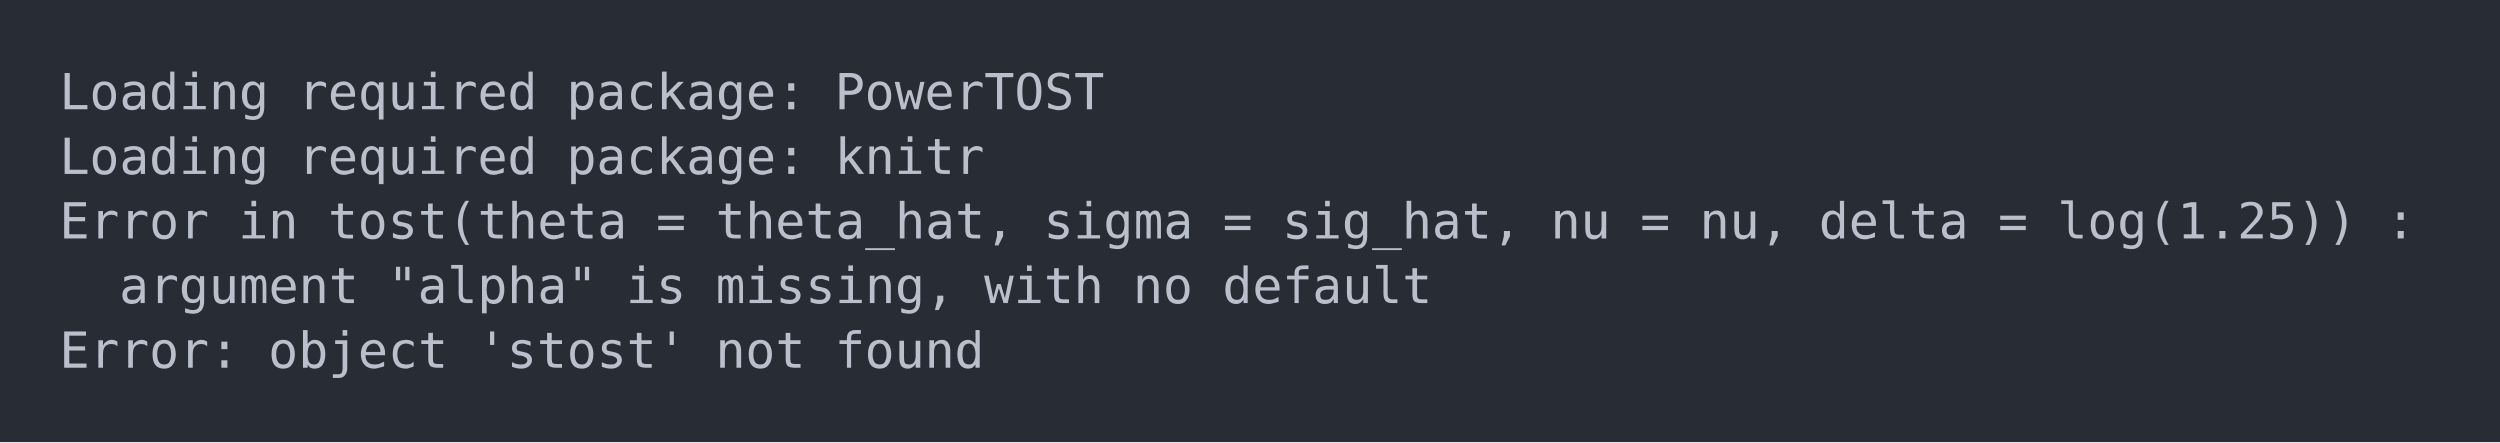
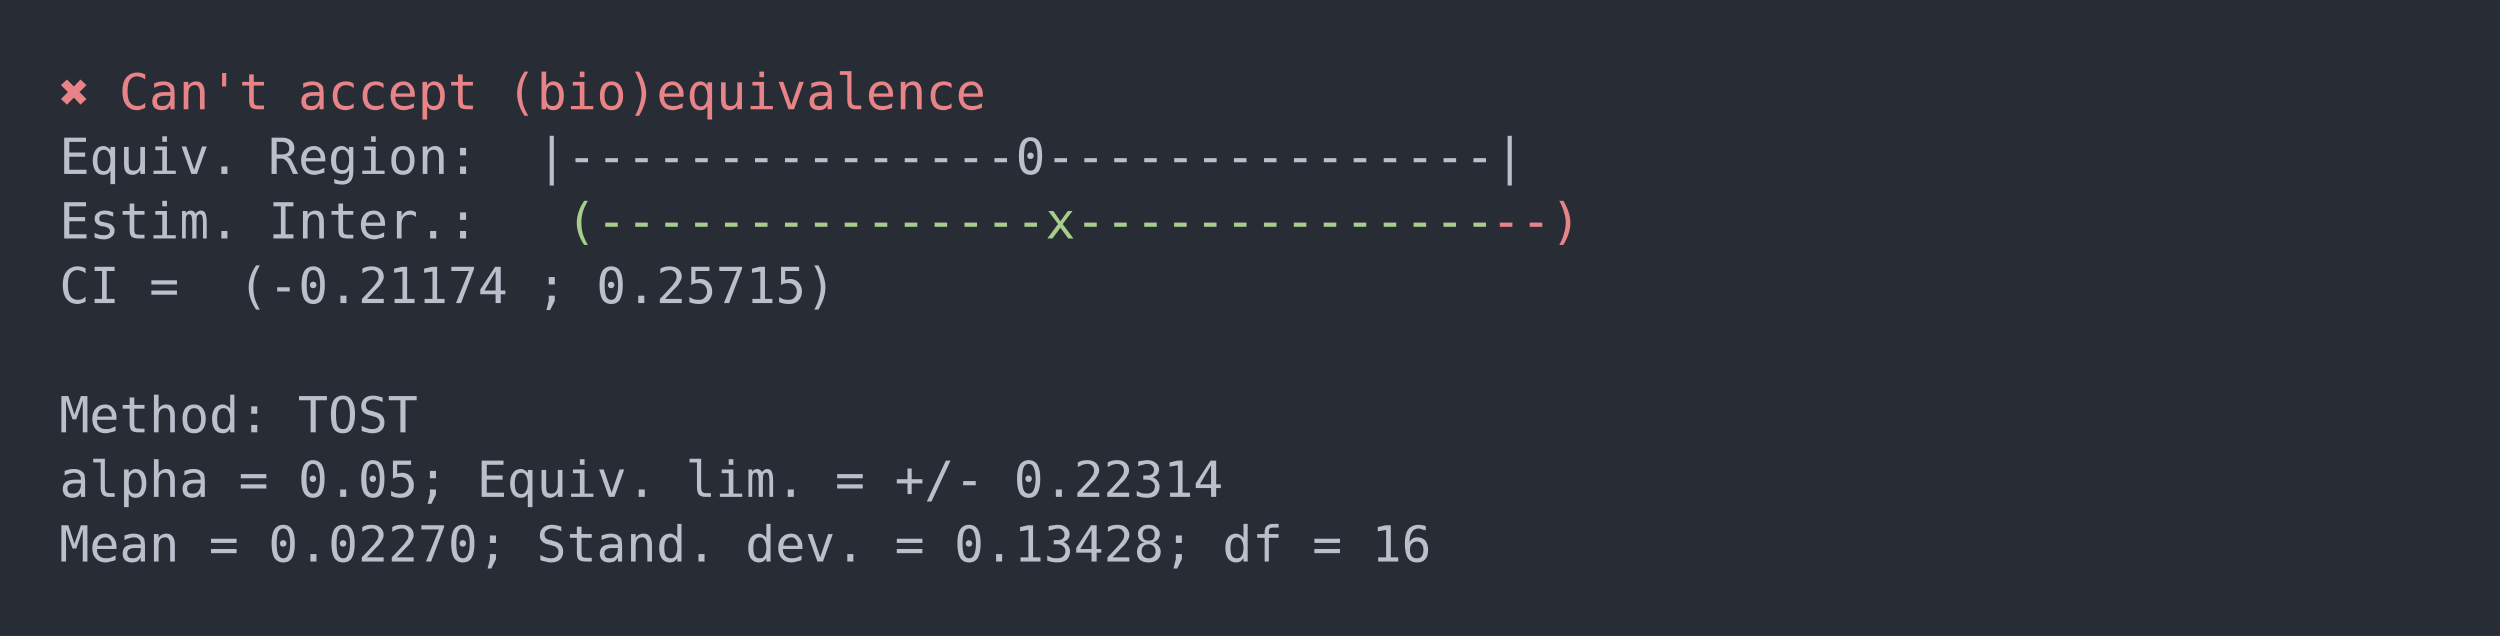
- <svg xmlns="http://www.w3.org/2000/svg" xmlns:xlink="http://www.w3.org/1999/xlink" width="840" height="148.55">
-   <rect width="840" height="148.55" rx="0" ry="0" class="a" />
-   <svg height="108.55" viewBox="0 0 80 10.855" width="800" x="20" y="20">
-     <style>.a{fill:rgb(40,45,53)}.b{font-family:'Fira Code',Monaco,Consolas,Menlo,'Bitstream Vera Sans Mono','Powerline Symbols',monospace}.c{fill:transparent}.d{fill:rgb(185,192,203);white-space:pre}</style>
+ <svg xmlns="http://www.w3.org/2000/svg" xmlns:xlink="http://www.w3.org/1999/xlink" width="840" height="213.68">
+   <rect width="840" height="213.68" rx="0" ry="0" class="a" />
+   <svg height="173.68" viewBox="0 0 80 17.368" width="800" x="20" y="20">
+     <style>.a{fill:rgb(40,45,53)}.b{font-family:'Fira Code',Monaco,Consolas,Menlo,'Bitstream Vera Sans Mono','Powerline Symbols',monospace}.c{fill:transparent}.d{fill:rgb(232,131,136);white-space:pre}.e{fill:rgb(185,192,203);white-space:pre}.f{fill:rgb(168,204,140);white-space:pre}</style>
    <g font-family="'Fira Code',Monaco,Consolas,Menlo,'Bitstream Vera Sans Mono','Powerline Symbols',monospace" font-size="1.67" class="b">
      <defs>
        <symbol id="a">
-           <rect height="5" width="80" x="0" y="0" class="c" />
+           <rect height="8" width="80" x="0" y="0" class="c" />
        </symbol>
      </defs>
-       <rect height="10.855" width="80" class="a" />
+       <rect height="17.368" width="80" class="a" />
      <svg x="0" y="0" width="80">
        <svg x="0">
          <use xlink:href="#a" />
-           <text font-size="1.67" x="0" y="1.67" class="d">Loading</text>
-           <text font-size="1.67" x="8.016" y="1.67" class="d">required</text>
-           <text font-size="1.67" x="17.034" y="1.67" class="d">package:</text>
-           <text font-size="1.67" x="26.052" y="1.67" class="d">PowerTOST</text>
-           <text font-size="1.67" x="0" y="3.841" class="d">Loading</text>
-           <text font-size="1.67" x="8.016" y="3.841" class="d">required</text>
-           <text font-size="1.67" x="17.034" y="3.841" class="d">package:</text>
-           <text font-size="1.67" x="26.052" y="3.841" class="d">knitr</text>
-           <text font-size="1.67" x="0" y="6.012" class="d">Error</text>
-           <text font-size="1.67" x="6.012" y="6.012" class="d">in</text>
-           <text font-size="1.67" x="9.018" y="6.012" class="d">tost(theta</text>
-           <text font-size="1.67" x="20.04" y="6.012" class="d">=</text>
-           <text font-size="1.67" x="22.044" y="6.012" class="d">theta_hat,</text>
-           <text font-size="1.67" x="33.066" y="6.012" class="d">sigma</text>
-           <text font-size="1.67" x="39.078" y="6.012" class="d">=</text>
-           <text font-size="1.67" x="41.082" y="6.012" class="d">sig_hat,</text>
-           <text font-size="1.67" x="50.1" y="6.012" class="d">nu</text>
-           <text font-size="1.67" x="53.106" y="6.012" class="d">=</text>
-           <text font-size="1.67" x="55.11" y="6.012" class="d">nu,</text>
-           <text font-size="1.67" x="59.118" y="6.012" class="d">delta</text>
-           <text font-size="1.67" x="65.13" y="6.012" class="d">=</text>
-           <text font-size="1.67" x="67.134" y="6.012" class="d">log(1.25))</text>
-           <text font-size="1.67" x="78.156" y="6.012" class="d">:</text>
-           <text font-size="1.67" x="2.004" y="8.183" class="d">argument</text>
-           <text font-size="1.67" x="11.022" y="8.183" class="d">"alpha"</text>
-           <text font-size="1.67" x="19.038" y="8.183" class="d">is</text>
-           <text font-size="1.67" x="22.044" y="8.183" class="d">missing,</text>
-           <text font-size="1.67" x="31.062" y="8.183" class="d">with</text>
-           <text font-size="1.67" x="36.072" y="8.183" class="d">no</text>
-           <text font-size="1.67" x="39.078" y="8.183" class="d">default</text>
-           <text font-size="1.67" x="0" y="10.354" class="d">Error:</text>
-           <text font-size="1.67" x="7.014" y="10.354" class="d">object</text>
-           <text font-size="1.67" x="14.028" y="10.354" class="d">'stost'</text>
-           <text font-size="1.67" x="22.044" y="10.354" class="d">not</text>
-           <text font-size="1.67" x="26.052" y="10.354" class="d">found</text>
+           <text font-size="1.67" x="0" y="1.67" class="d">✖</text>
+           <text font-size="1.67" x="2.004" y="1.67" class="d">Can't</text>
+           <text font-size="1.67" x="8.016" y="1.67" class="d">accept</text>
+           <text font-size="1.67" x="15.03" y="1.67" class="d">(bio)equivalence</text>
+           <text font-size="1.67" x="0" y="3.841" class="e">Equiv.</text>
+           <text font-size="1.67" x="7.014" y="3.841" class="e">Region:</text>
+           <text font-size="1.67" x="16.032" y="3.841" class="e">|---------------0---------------|</text>
+           <text font-size="1.67" x="0" y="6.012" class="e">Estim.</text>
+           <text font-size="1.67" x="7.014" y="6.012" class="e">Inter.:</text>
+           <text font-size="1.67" x="17.034" y="6.012" class="f">(---------------x--------------</text>
+           <text font-size="1.67" x="48.096" y="6.012" class="d">--)</text>
+           <text font-size="1.67" x="0" y="8.183" class="e">CI</text>
+           <text font-size="1.67" x="3.006" y="8.183" class="e">=</text>
+           <text font-size="1.67" x="6.012" y="8.183" class="e">(-0.21174</text>
+           <text font-size="1.67" x="16.032" y="8.183" class="e">;</text>
+           <text font-size="1.67" x="18.036" y="8.183" class="e">0.25715)</text>
+           <text font-size="1.67" x="0" y="12.525" class="e">Method:</text>
+           <text font-size="1.67" x="8.016" y="12.525" class="e">TOST</text>
+           <text font-size="1.67" x="0" y="14.696" class="e">alpha</text>
+           <text font-size="1.67" x="6.012" y="14.696" class="e">=</text>
+           <text font-size="1.67" x="8.016" y="14.696" class="e">0.05;</text>
+           <text font-size="1.67" x="14.028" y="14.696" class="e">Equiv.</text>
+           <text font-size="1.67" x="21.042" y="14.696" class="e">lim.</text>
+           <text font-size="1.67" x="26.052" y="14.696" class="e">=</text>
+           <text font-size="1.67" x="28.056" y="14.696" class="e">+/-</text>
+           <text font-size="1.67" x="32.064" y="14.696" class="e">0.22314</text>
+           <text font-size="1.67" x="0" y="16.867" class="e">Mean</text>
+           <text font-size="1.67" x="5.01" y="16.867" class="e">=</text>
+           <text font-size="1.67" x="7.014" y="16.867" class="e">0.02270;</text>
+           <text font-size="1.67" x="16.032" y="16.867" class="e">Stand.</text>
+           <text font-size="1.67" x="23.046" y="16.867" class="e">dev.</text>
+           <text font-size="1.67" x="28.056" y="16.867" class="e">=</text>
+           <text font-size="1.67" x="30.06" y="16.867" class="e">0.13428;</text>
+           <text font-size="1.67" x="39.078" y="16.867" class="e">df</text>
+           <text font-size="1.67" x="42.084" y="16.867" class="e">=</text>
+           <text font-size="1.67" x="44.088" y="16.867" class="e">16</text>
        </svg>
      </svg>
    </g>
  </svg>
</svg>
